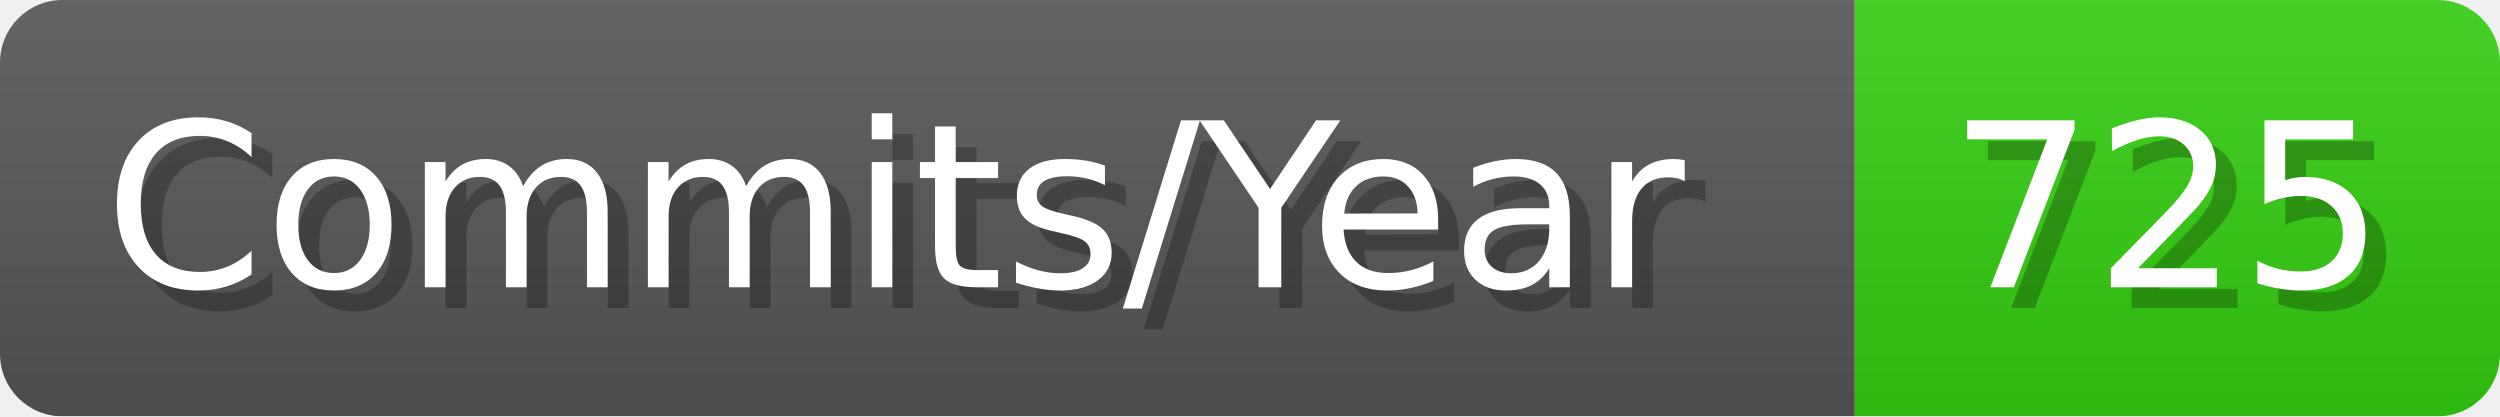
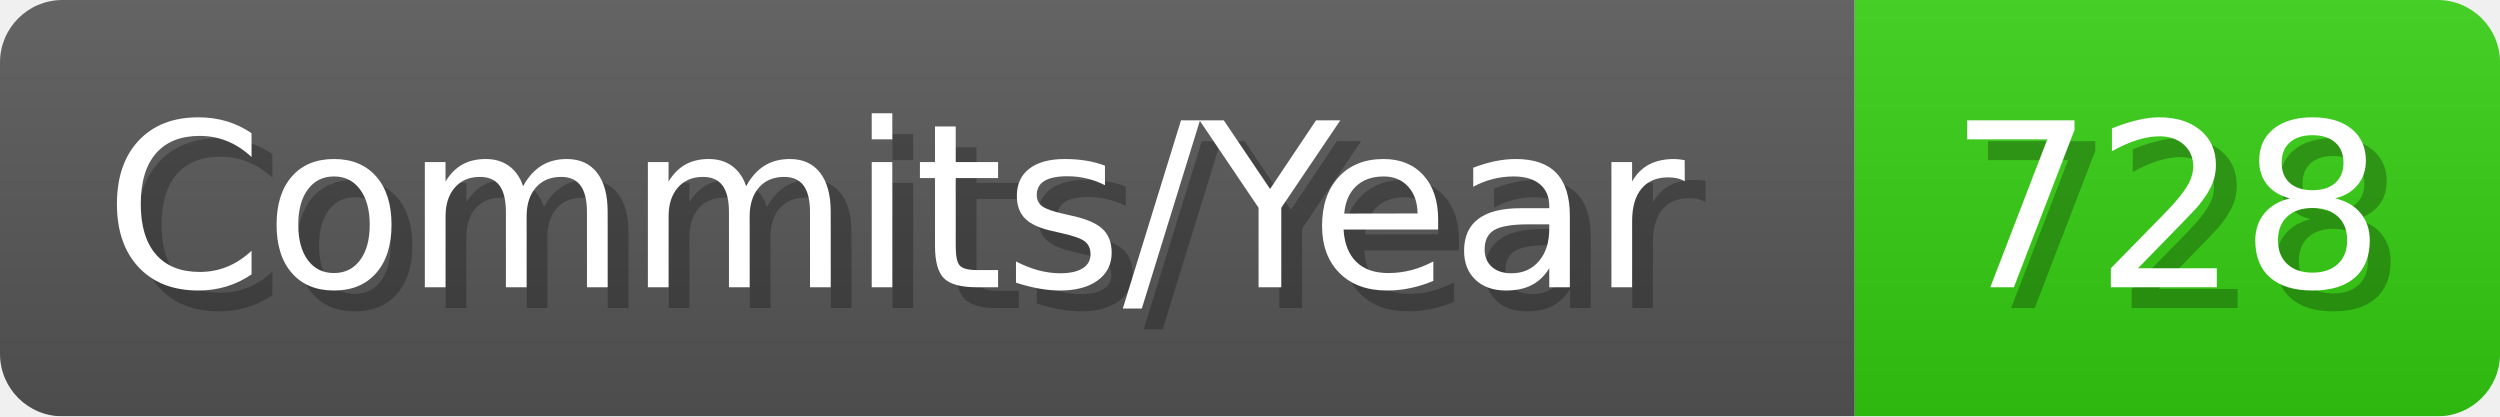
- <svg xmlns="http://www.w3.org/2000/svg" width="120.1" height="20" viewBox="0 0 1201 200" role="img" aria-label="Commits/Year: 725">
+ <svg xmlns="http://www.w3.org/2000/svg" width="120.1" height="20" viewBox="0 0 1201 200" role="img" aria-label="Commits/Year: 728">
  <linearGradient id="aUPdi" x2="0" y2="100%">
    <stop offset="0" stop-opacity=".1" stop-color="#EEE" />
    <stop offset="1" stop-opacity=".1" />
  </linearGradient>
  <mask id="WfAiQ">
    <rect width="1201" height="200" rx="30" fill="#FFF" />
  </mask>
  <g mask="url(#WfAiQ)">
    <rect width="891" height="200" fill="#555" />
    <rect width="310" height="200" fill="#3C1" x="891" />
    <rect width="1201" height="200" fill="url(#aUPdi)" />
  </g>
  <g aria-hidden="true" fill="#fff" text-anchor="start" font-family="Verdana,DejaVu Sans,sans-serif" font-size="110">
    <text x="60" y="148" textLength="791" fill="#000" opacity="0.25">Commits/Year</text>
    <text x="50" y="138" textLength="791">Commits/Year</text>
-     <text x="946" y="148" textLength="210" fill="#000" opacity="0.25">725</text>
-     <text x="936" y="138" textLength="210">725</text>
+     <text x="946" y="148" textLength="210" fill="#000" opacity="0.25">728</text>
+     <text x="936" y="138" textLength="210">728</text>
  </g>
</svg>
